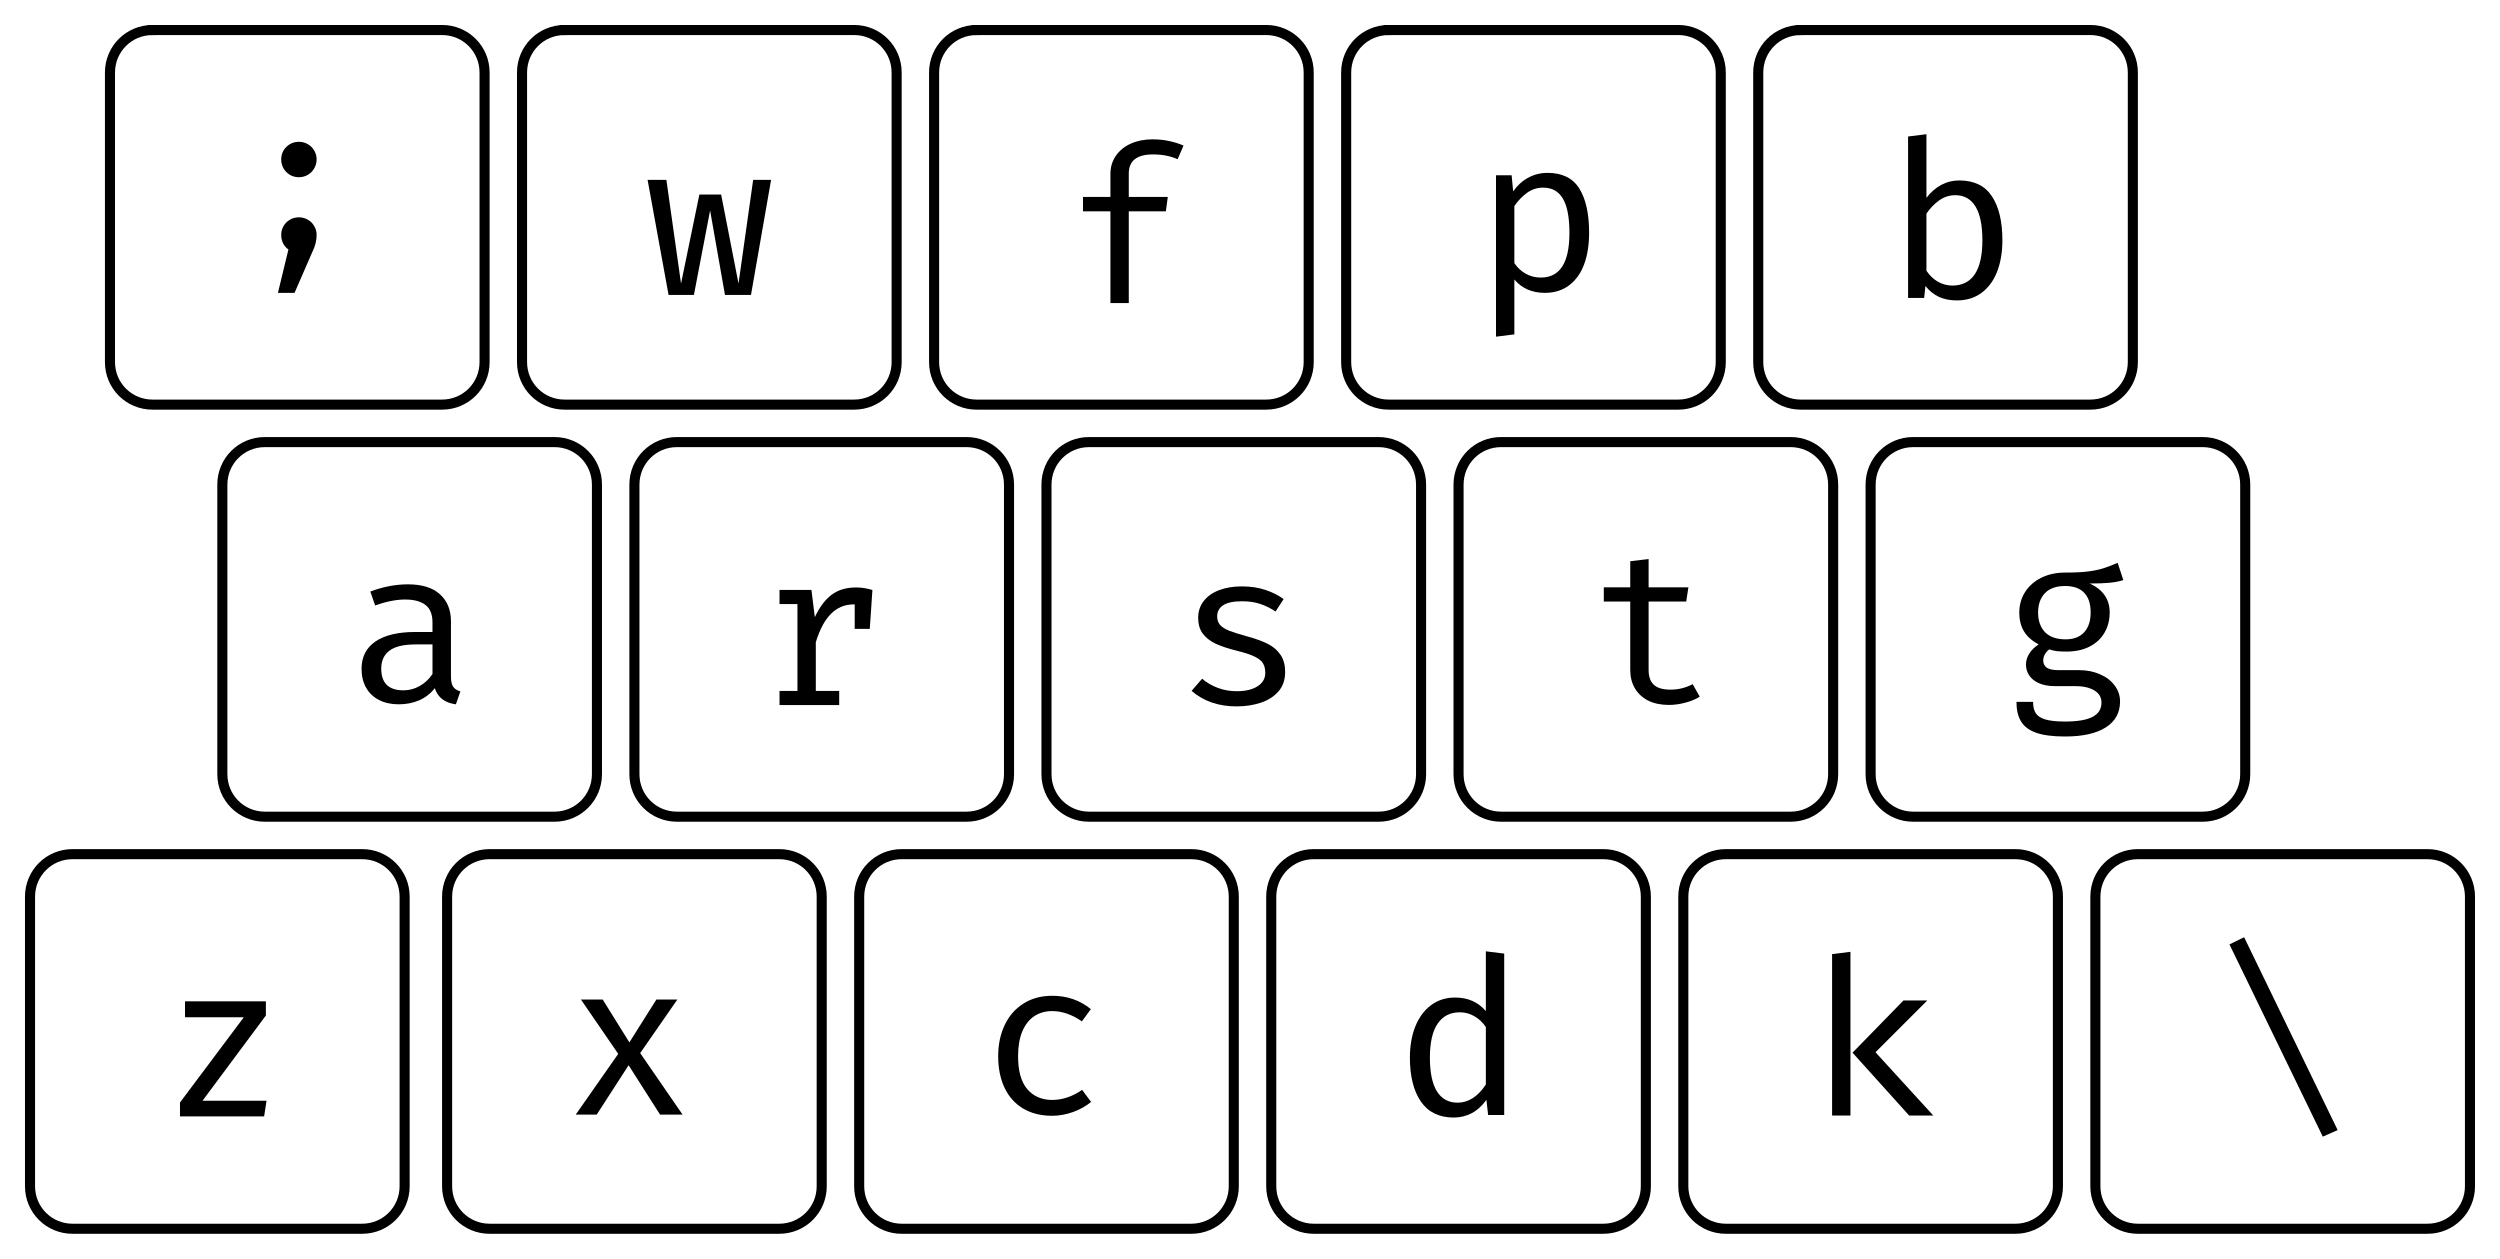
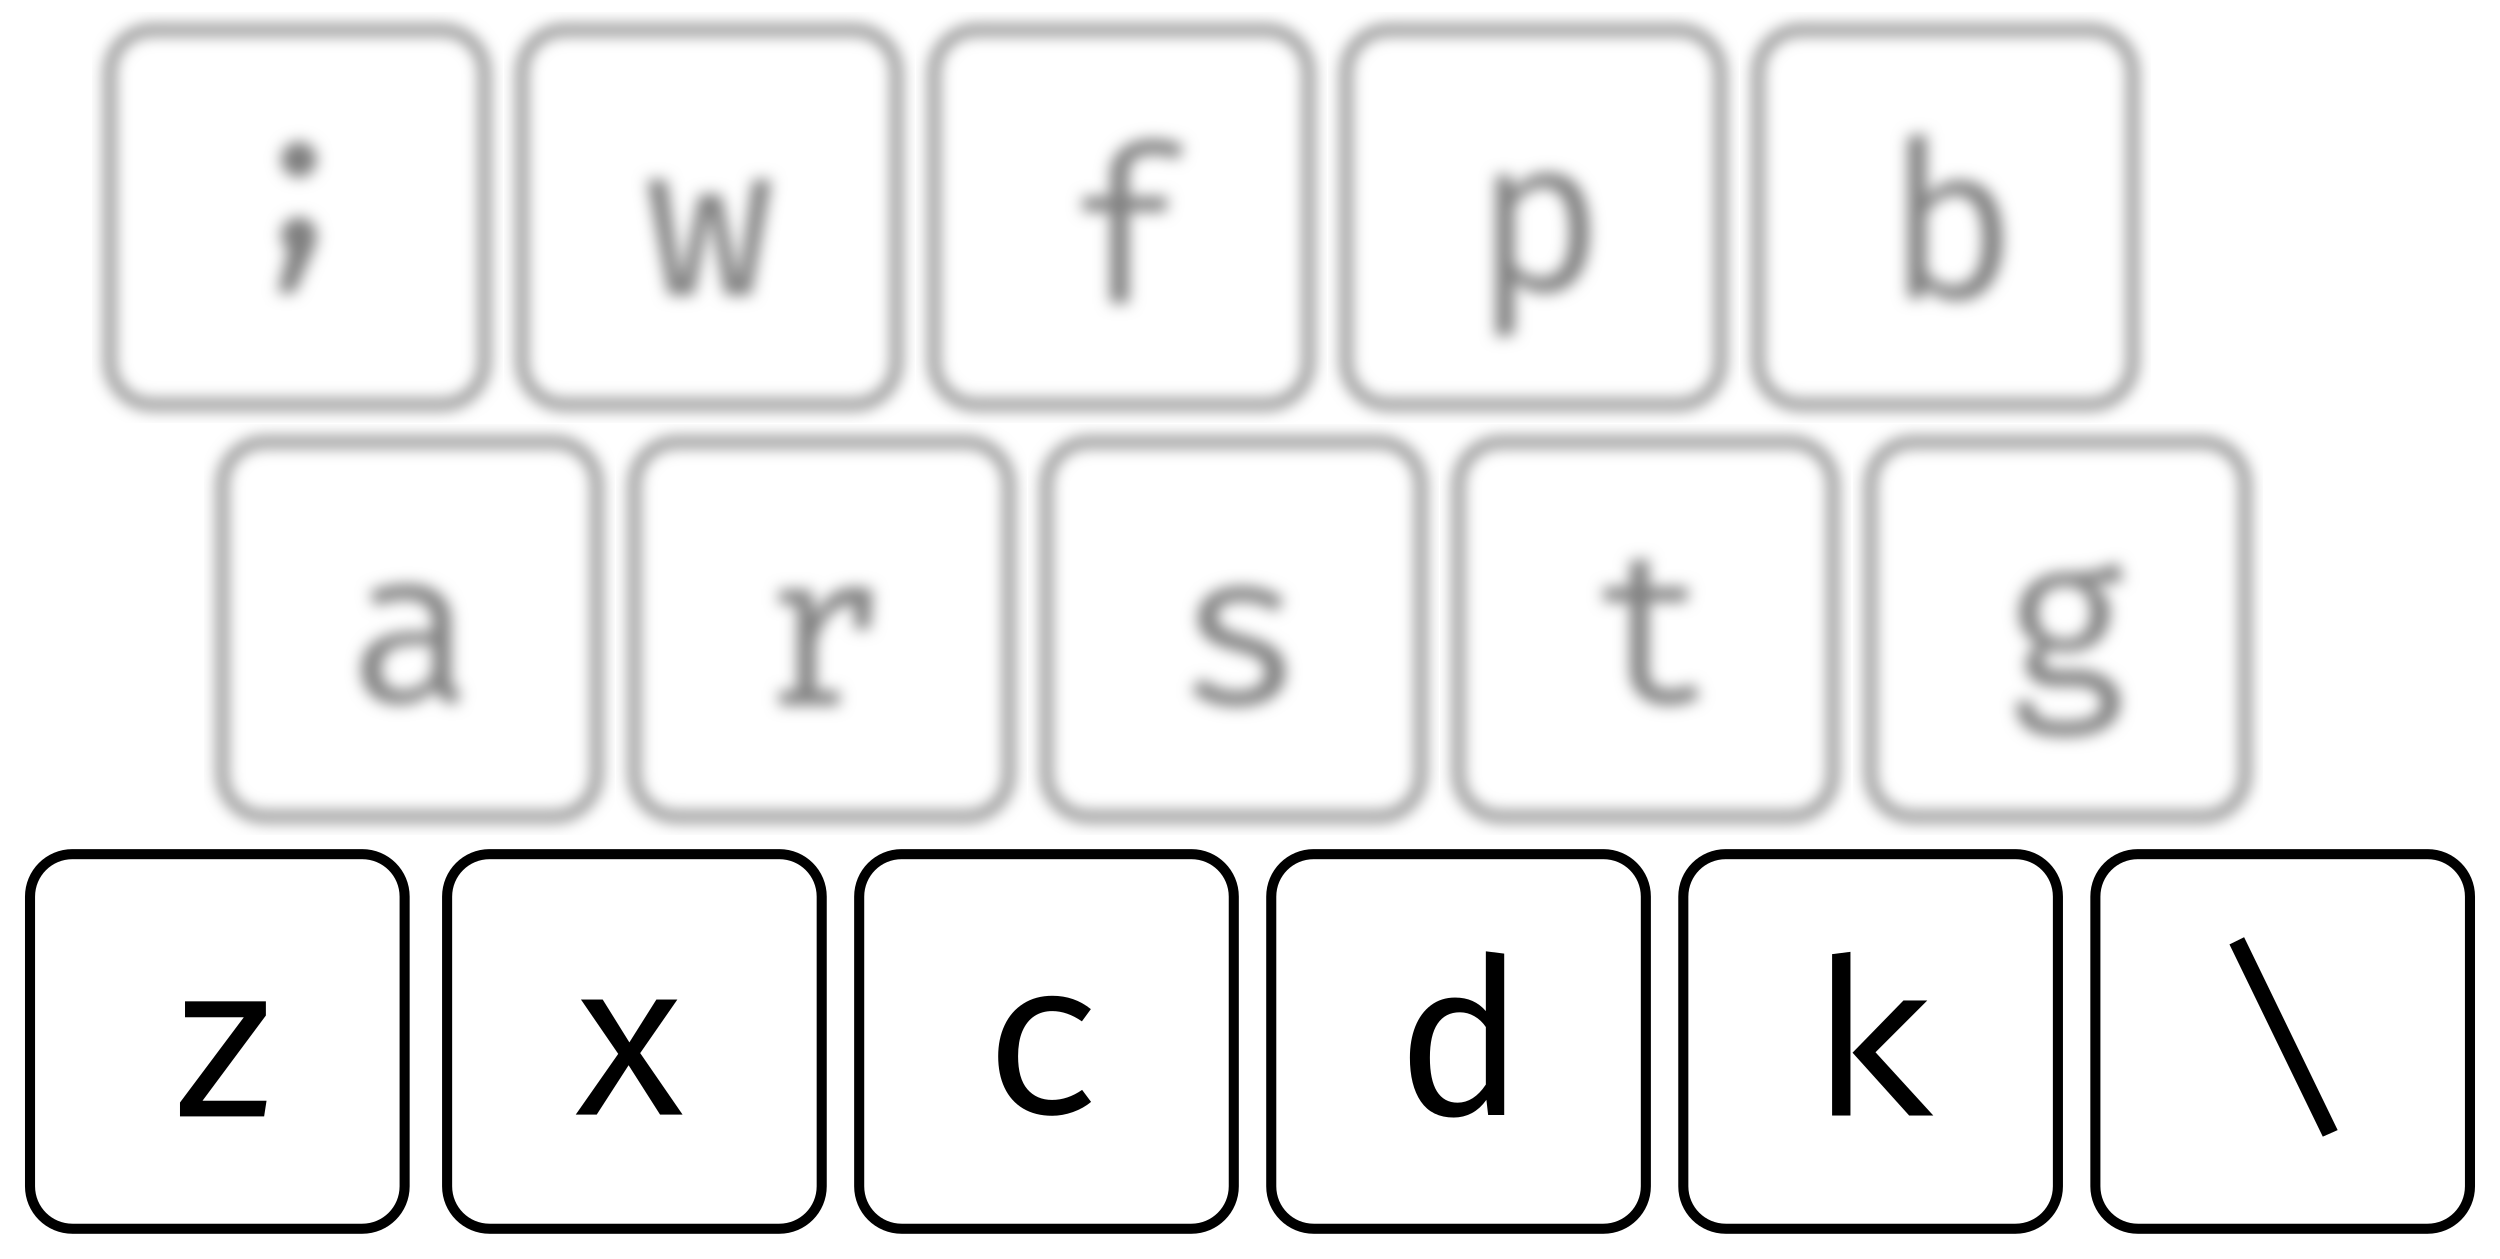
<svg xmlns="http://www.w3.org/2000/svg" width="1001.049" height="504.037" viewBox="0 0 264.861 133.36" version="1.1" id="svg1007">
-   <defs id="defs1001" />
+   <defs id="defs1001">
+     <filter style="color-interpolation-filters:sRGB" id="filter4300" x="-0.047" width="1.094" y="-0.047" height="1.094">
+       <feGaussianBlur stdDeviation="0.774" id="feGaussianBlur4302" />
+     </filter>
+     <filter style="color-interpolation-filters:sRGB" id="filter4304" x="-0.047" width="1.094" y="-0.047" height="1.094">
+       <feGaussianBlur stdDeviation="0.774" id="feGaussianBlur4306" />
+     </filter>
+     <filter style="color-interpolation-filters:sRGB" id="filter4308" x="-0.047" width="1.094" y="-0.047" height="1.094">
+       <feGaussianBlur stdDeviation="0.774" id="feGaussianBlur4310" />
+     </filter>
+     <filter style="color-interpolation-filters:sRGB" id="filter4312" x="-0.453" width="1.906" y="-0.116" height="1.232">
+       <feGaussianBlur stdDeviation="0.774" id="feGaussianBlur4314" />
+     </filter>
+     <filter style="color-interpolation-filters:sRGB" id="filter4316" x="-0.142" width="1.284" y="-0.152" height="1.305">
+       <feGaussianBlur stdDeviation="0.774" id="feGaussianBlur4318" />
+     </filter>
+     <filter style="color-interpolation-filters:sRGB" id="filter4320" x="-0.164" width="1.328" y="-0.101" height="1.202">
+       <feGaussianBlur stdDeviation="0.774" id="feGaussianBlur4322" />
+     </filter>
+     <filter style="color-interpolation-filters:sRGB" id="filter4324" x="-0.047" width="1.094" y="-0.047" height="1.094">
+       <feGaussianBlur stdDeviation="0.774" id="feGaussianBlur4326" />
+     </filter>
+     <filter style="color-interpolation-filters:sRGB" id="filter4328" x="-0.047" width="1.094" y="-0.047" height="1.094">
+       <feGaussianBlur stdDeviation="0.774" id="feGaussianBlur4330" />
+     </filter>
+     <filter style="color-interpolation-filters:sRGB" id="filter4332" x="-0.188" width="1.377" y="-0.107" height="1.214">
+       <feGaussianBlur stdDeviation="0.774" id="feGaussianBlur4334" />
+     </filter>
+     <filter style="color-interpolation-filters:sRGB" id="filter4336" x="-0.186" width="1.372" y="-0.105" height="1.211">
+       <feGaussianBlur stdDeviation="0.774" id="feGaussianBlur4338" />
+     </filter>
+     <filter style="color-interpolation-filters:sRGB" id="filter4340" x="-0.047" width="1.094" y="-0.047" height="1.094">
+       <feGaussianBlur stdDeviation="0.774" id="feGaussianBlur4342" />
+     </filter>
+     <filter style="color-interpolation-filters:sRGB" id="filter4344" x="-0.047" width="1.094" y="-0.047" height="1.094">
+       <feGaussianBlur stdDeviation="0.774" id="feGaussianBlur4346" />
+     </filter>
+     <filter style="color-interpolation-filters:sRGB" id="filter4348" x="-0.047" width="1.094" y="-0.047" height="1.094">
+       <feGaussianBlur stdDeviation="0.774" id="feGaussianBlur4350" />
+     </filter>
+     <filter style="color-interpolation-filters:sRGB" id="filter4352" x="-0.177" width="1.355" y="-0.146" height="1.292">
+       <feGaussianBlur stdDeviation="0.774" id="feGaussianBlur4354" />
+     </filter>
+     <filter style="color-interpolation-filters:sRGB" id="filter4356" x="-0.189" width="1.377" y="-0.149" height="1.298">
+       <feGaussianBlur stdDeviation="0.774" id="feGaussianBlur4358" />
+     </filter>
+     <filter style="color-interpolation-filters:sRGB" id="filter4360" x="-0.187" width="1.375" y="-0.146" height="1.292">
+       <feGaussianBlur stdDeviation="0.774" id="feGaussianBlur4362" />
+     </filter>
+     <filter style="color-interpolation-filters:sRGB" id="filter4364" x="-0.047" width="1.094" y="-0.047" height="1.094">
+       <feGaussianBlur stdDeviation="0.774" id="feGaussianBlur4366" />
+     </filter>
+     <filter style="color-interpolation-filters:sRGB" id="filter4368" x="-0.047" width="1.094" y="-0.047" height="1.094">
+       <feGaussianBlur stdDeviation="0.774" id="feGaussianBlur4370" />
+     </filter>
+     <filter style="color-interpolation-filters:sRGB" id="filter4372" x="-0.183" width="1.365" y="-0.12" height="1.24">
+       <feGaussianBlur stdDeviation="0.774" id="feGaussianBlur4374" />
+     </filter>
+     <filter style="color-interpolation-filters:sRGB" id="filter4376" x="-0.174" width="1.349" y="-0.107" height="1.214">
+       <feGaussianBlur stdDeviation="0.774" id="feGaussianBlur4378" />
+     </filter>
+   </defs>
  <g id="layer1" transform="translate(-39.41155,-68.25755)">
-     <path id="rect1009" style="fill:#000000;fill-opacity:0;stroke:#000000;stroke-width:1.068;stroke-miterlimit:4;stroke-dasharray:none;stroke-opacity:1" d="m 55.563,71.437 h 30.685 c 2.494,0 4.501,2.008 4.501,4.501 v 30.685 c 0,2.494 -2.008,4.501 -4.501,4.501 H 55.563 c -2.494,0 -4.501,-2.007 -4.501,-4.501 V 75.939 c 0,-2.494 2.008,-4.501 4.501,-4.501 z" />
-     <path id="rect1009-7" style="fill:#000000;fill-opacity:0;stroke:#000000;stroke-width:1.068;stroke-miterlimit:4;stroke-dasharray:none;stroke-opacity:1" d="M 99.219,71.437 H 129.904 c 2.494,0 4.501,2.008 4.501,4.501 v 30.685 c 0,2.494 -2.007,4.501 -4.501,4.501 H 99.219 c -2.494,0 -4.501,-2.007 -4.501,-4.501 V 75.939 c 0,-2.494 2.008,-4.501 4.501,-4.501 z" />
-     <path id="rect1009-7-5" style="fill:#000000;fill-opacity:0;stroke:#000000;stroke-width:1.068;stroke-miterlimit:4;stroke-dasharray:none;stroke-opacity:1" d="m 142.875,71.437 h 30.685 c 2.494,0 4.501,2.008 4.501,4.501 v 30.685 c 0,2.494 -2.007,4.501 -4.501,4.501 h -30.685 c -2.494,0 -4.501,-2.007 -4.501,-4.501 V 75.939 c 0,-2.494 2.007,-4.501 4.501,-4.501 z" />
-     <g aria-label=";" id="text1786" style="font-style:normal;font-weight:normal;font-size:22.578px;line-height:1.25;font-family:sans-serif;fill:#000000;fill-opacity:1;stroke:none;stroke-width:0.265" transform="translate(-0.532373)">
+     <path id="rect1009" style="fill:#000000;fill-opacity:0;stroke:#000000;stroke-width:1.068;stroke-miterlimit:4;stroke-dasharray:none;stroke-opacity:1;filter:url(#filter4300);opacity:0.5" d="m 55.563,71.437 h 30.685 c 2.494,0 4.501,2.008 4.501,4.501 v 30.685 c 0,2.494 -2.008,4.501 -4.501,4.501 H 55.563 c -2.494,0 -4.501,-2.007 -4.501,-4.501 V 75.939 c 0,-2.494 2.008,-4.501 4.501,-4.501 z" />
+     <path id="rect1009-7" style="fill:#000000;fill-opacity:0;stroke:#000000;stroke-width:1.068;stroke-miterlimit:4;stroke-dasharray:none;stroke-opacity:1;filter:url(#filter4304);opacity:0.5" d="M 99.219,71.437 H 129.904 c 2.494,0 4.501,2.008 4.501,4.501 v 30.685 c 0,2.494 -2.007,4.501 -4.501,4.501 H 99.219 c -2.494,0 -4.501,-2.007 -4.501,-4.501 V 75.939 c 0,-2.494 2.008,-4.501 4.501,-4.501 z" />
+     <path id="rect1009-7-5" style="fill:#000000;fill-opacity:0;stroke:#000000;stroke-width:1.068;stroke-miterlimit:4;stroke-dasharray:none;stroke-opacity:1;filter:url(#filter4308);opacity:0.5" d="m 142.875,71.437 h 30.685 c 2.494,0 4.501,2.008 4.501,4.501 v 30.685 c 0,2.494 -2.007,4.501 -4.501,4.501 h -30.685 c -2.494,0 -4.501,-2.007 -4.501,-4.501 V 75.939 c 0,-2.494 2.007,-4.501 4.501,-4.501 z" />
+     <g aria-label=";" id="text1786" style="font-style:normal;font-weight:normal;font-size:22.578px;line-height:1.25;font-family:sans-serif;fill:#000000;fill-opacity:1;stroke:none;stroke-width:0.265;filter:url(#filter4312);opacity:0.5" transform="translate(-0.532373)">
      <path d="m 71.6,83.281 q 0.533,0 0.961,0.255 0.428,0.243 0.672,0.672 0.255,0.428 0.255,0.938 0,0.509 -0.255,0.949 -0.243,0.428 -0.672,0.683 -0.428,0.255 -0.961,0.255 -0.521,0 -0.949,-0.255 -0.417,-0.255 -0.672,-0.683 -0.243,-0.44 -0.243,-0.949 0,-0.509 0.243,-0.938 0.255,-0.428 0.672,-0.672 0.428,-0.255 0.949,-0.255 z m 0,8.001 q 0.533,0 0.961,0.255 0.428,0.243 0.672,0.672 0.255,0.417 0.255,0.926 0,0.452 -0.104,0.88 -0.104,0.428 -0.359,0.961 l -1.876,4.307 h -1.76 l 1.112,-4.597 q -0.359,-0.243 -0.567,-0.648 -0.197,-0.417 -0.197,-0.892 0,-0.509 0.243,-0.938 0.255,-0.428 0.672,-0.672 0.428,-0.255 0.949,-0.255 z" style="font-style:normal;font-variant:normal;font-weight:normal;font-stretch:normal;font-size:22.578px;font-family:'Fira Code';-inkscape-font-specification:'Fira Code';stroke-width:0.265" id="path340" />
    </g>
-     <g aria-label="w" id="text1790" style="font-style:normal;font-weight:normal;font-size:22.578px;line-height:1.25;font-family:sans-serif;fill:#000000;fill-opacity:1;stroke:none;stroke-width:0.265" transform="translate(-0.532373)">
+     <g aria-label="w" id="text1790" style="font-style:normal;font-weight:normal;font-size:22.578px;line-height:1.25;font-family:sans-serif;fill:#000000;fill-opacity:1;stroke:none;stroke-width:0.265;filter:url(#filter4316);opacity:0.5" transform="translate(-0.532373)">
      <path d="m 121.636,87.312 -2.13,12.192 h -2.756 l -1.575,-8.95 -1.714,8.95 h -2.686 l -2.223,-12.192 h 1.991 l 1.552,10.988 1.945,-9.436 h 2.304 l 1.841,9.436 1.552,-10.988 z" style="font-style:normal;font-variant:normal;font-weight:normal;font-stretch:normal;font-size:22.578px;font-family:'Fira Code';-inkscape-font-specification:'Fira Code';stroke-width:0.265" id="path343" />
    </g>
-     <g aria-label="g" id="text1794" style="font-style:normal;font-variant:normal;font-weight:normal;font-stretch:normal;font-size:22.578px;line-height:1.25;font-family:'Fira Code';-inkscape-font-specification:'Fira Code';fill:#000000;fill-opacity:1;stroke:none;stroke-width:0.265" transform="translate(98.92248,41.42316)">
+     <g aria-label="g" id="text1794" style="font-style:normal;font-variant:normal;font-weight:normal;font-stretch:normal;font-size:22.578px;line-height:1.25;font-family:'Fira Code';-inkscape-font-specification:'Fira Code';fill:#000000;fill-opacity:1;stroke:none;stroke-width:0.265;filter:url(#filter4320);opacity:0.5" transform="translate(98.92248,41.42316)">
      <path d="m 165.445,88.294 q -0.718,0.22 -1.54,0.289 -0.81,0.069 -2.026,0.069 2.119,0.973 2.119,3.068 0,1.204 -0.556,2.154 -0.544,0.938 -1.586,1.47 -1.03,0.521 -2.443,0.521 -0.602,0 -1.019,-0.046 -0.405,-0.058 -0.799,-0.185 -0.278,0.197 -0.463,0.521 -0.174,0.313 -0.174,0.66 0,0.475 0.37,0.753 0.371,0.266 1.262,0.266 h 2.2 q 1.204,0 2.188,0.44 0.996,0.428 1.552,1.193 0.567,0.753 0.567,1.679 0,1.795 -1.517,2.756 -1.517,0.961 -4.307,0.961 -1.922,0 -3.057,-0.394 -1.123,-0.394 -1.609,-1.204 -0.486,-0.799 -0.486,-2.073 h 1.76 q 0,0.753 0.278,1.193 0.289,0.452 1.019,0.672 0.741,0.22 2.084,0.22 1.991,0 2.929,-0.498 0.938,-0.498 0.938,-1.505 0,-0.845 -0.764,-1.297 -0.764,-0.452 -1.991,-0.452 h -2.177 q -1.007,0 -1.702,-0.313 -0.695,-0.313 -1.03,-0.834 -0.336,-0.521 -0.336,-1.146 0,-0.59 0.347,-1.146 0.347,-0.556 0.996,-0.984 -1.054,-0.556 -1.552,-1.378 -0.498,-0.822 -0.498,-1.991 0,-1.216 0.614,-2.177 0.625,-0.973 1.725,-1.517 1.112,-0.544 2.524,-0.544 1.47,0 2.431,-0.116 0.961,-0.127 1.609,-0.336 0.66,-0.208 1.517,-0.579 z m -6.16,0.625 q -1.424,0 -2.154,0.764 -0.718,0.764 -0.718,2.049 0,1.297 0.729,2.073 0.741,0.764 2.188,0.764 1.274,0 1.957,-0.741 0.695,-0.753 0.695,-2.107 0,-1.378 -0.683,-2.084 -0.683,-0.718 -2.015,-0.718 z" style="font-style:normal;font-variant:normal;font-weight:normal;font-stretch:normal;font-size:22.578px;font-family:'Fira Code';-inkscape-font-specification:'Fira Code';stroke-width:0.265" id="path346" />
    </g>
-     <path id="rect1009-7-5-3" style="fill:#000000;fill-opacity:0;stroke:#000000;stroke-width:1.068;stroke-miterlimit:4;stroke-dasharray:none;stroke-opacity:1" d="m 186.531,71.437 h 30.685 c 2.494,0 4.501,2.008 4.501,4.501 v 30.685 c 0,2.494 -2.007,4.501 -4.501,4.501 h -30.685 c -2.494,0 -4.501,-2.007 -4.501,-4.501 V 75.939 c 0,-2.494 2.007,-4.501 4.501,-4.501 z" />
-     <path id="rect1009-7-5-3-6" style="fill:#000000;fill-opacity:0;stroke:#000000;stroke-width:1.068;stroke-miterlimit:4;stroke-dasharray:none;stroke-opacity:1" d="m 230.188,71.437 h 30.685 c 2.494,0 4.501,2.008 4.501,4.501 v 30.685 c 0,2.494 -2.007,4.501 -4.501,4.501 h -30.685 c -2.494,0 -4.501,-2.007 -4.501,-4.501 V 75.939 c 0,-2.494 2.007,-4.501 4.501,-4.501 z" />
-     <g aria-label="p" id="text216" style="font-style:normal;font-weight:normal;font-size:22.578px;line-height:1.25;font-family:sans-serif;fill:#000000;fill-opacity:1;stroke:none;stroke-width:0.265" transform="translate(-0.532373)">
+     <path id="rect1009-7-5-3" style="fill:#000000;fill-opacity:0;stroke:#000000;stroke-width:1.068;stroke-miterlimit:4;stroke-dasharray:none;stroke-opacity:1;filter:url(#filter4324);opacity:0.5" d="m 186.531,71.437 h 30.685 c 2.494,0 4.501,2.008 4.501,4.501 v 30.685 c 0,2.494 -2.007,4.501 -4.501,4.501 h -30.685 c -2.494,0 -4.501,-2.007 -4.501,-4.501 V 75.939 c 0,-2.494 2.007,-4.501 4.501,-4.501 z" />
+     <path id="rect1009-7-5-3-6" style="fill:#000000;fill-opacity:0;stroke:#000000;stroke-width:1.068;stroke-miterlimit:4;stroke-dasharray:none;stroke-opacity:1;filter:url(#filter4328);opacity:0.5" d="m 230.188,71.437 h 30.685 c 2.494,0 4.501,2.008 4.501,4.501 v 30.685 c 0,2.494 -2.007,4.501 -4.501,4.501 h -30.685 c -2.494,0 -4.501,-2.007 -4.501,-4.501 V 75.939 c 0,-2.494 2.007,-4.501 4.501,-4.501 z" />
+     <g aria-label="p" id="text216" style="font-style:normal;font-weight:normal;font-size:22.578px;line-height:1.25;font-family:sans-serif;fill:#000000;fill-opacity:1;stroke:none;stroke-width:0.265;filter:url(#filter4332);opacity:0.5" transform="translate(-0.532373)">
      <path d="m 203.891,86.572 q 2.339,0 3.369,1.656 1.042,1.656 1.042,4.689 0,1.887 -0.521,3.323 -0.521,1.424 -1.586,2.235 -1.054,0.81 -2.594,0.81 -2.015,0 -3.219,-1.413 v 5.812 l -1.945,0.243 V 86.827 h 1.656 l 0.162,1.702 q 0.672,-0.949 1.598,-1.447 0.938,-0.509 2.038,-0.509 z m -0.463,1.563 q -0.938,0 -1.714,0.556 -0.764,0.556 -1.332,1.401 v 6.044 q 0.486,0.718 1.204,1.123 0.729,0.405 1.586,0.405 1.528,0 2.281,-1.169 0.764,-1.169 0.764,-3.589 0,-2.408 -0.683,-3.589 -0.683,-1.181 -2.107,-1.181 z" style="font-style:normal;font-variant:normal;font-weight:normal;font-stretch:normal;font-size:22.578px;font-family:'Fira Code';-inkscape-font-specification:'Fira Code';stroke-width:0.265" id="path356" />
    </g>
-     <g aria-label="b" id="text220" style="font-style:normal;font-weight:normal;font-size:22.578px;line-height:1.25;font-family:sans-serif;fill:#000000;fill-opacity:1;stroke:none;stroke-width:0.265" transform="translate(-0.532373)">
+     <g aria-label="b" id="text220" style="font-style:normal;font-weight:normal;font-size:22.578px;line-height:1.25;font-family:sans-serif;fill:#000000;fill-opacity:1;stroke:none;stroke-width:0.265;filter:url(#filter4336);opacity:0.5" transform="translate(-0.532373)">
      <path d="m 244.039,89.215 q 0.683,-0.892 1.563,-1.366 0.88,-0.475 1.91,-0.475 2.362,0 3.462,1.679 1.112,1.667 1.112,4.666 0,1.864 -0.556,3.311 -0.556,1.436 -1.644,2.246 -1.088,0.81 -2.628,0.81 -1.065,0 -1.887,-0.371 -0.822,-0.382 -1.436,-1.158 l -0.139,1.262 h -1.702 V 82.719 l 1.945,-0.243 z m 2.756,9.297 q 1.552,0 2.362,-1.193 0.81,-1.204 0.81,-3.612 0,-2.374 -0.729,-3.566 -0.729,-1.204 -2.142,-1.204 -0.938,0 -1.714,0.556 -0.776,0.556 -1.343,1.401 v 6.044 q 0.486,0.741 1.204,1.158 0.729,0.417 1.552,0.417 z" style="font-style:normal;font-variant:normal;font-weight:normal;font-stretch:normal;font-size:22.578px;font-family:'Fira Code';-inkscape-font-specification:'Fira Code';stroke-width:0.265" id="path359" />
    </g>
-     <path id="rect1009-2" style="fill:#000000;fill-opacity:0;stroke:#000000;stroke-width:1.068;stroke-miterlimit:4;stroke-dasharray:none;stroke-opacity:1" d="m 67.469,115.094 h 30.685 c 2.494,0 4.501,2.007 4.501,4.501 v 30.685 c 0,2.494 -2.007,4.501 -4.501,4.501 H 67.469 c -2.494,0 -4.501,-2.007 -4.501,-4.501 v -30.685 c 0,-2.494 2.008,-4.501 4.501,-4.501 z" />
-     <path id="rect1009-7-9" style="fill:#000000;fill-opacity:0;stroke:#000000;stroke-width:1.068;stroke-miterlimit:4;stroke-dasharray:none;stroke-opacity:1" d="m 111.125,115.094 h 30.685 c 2.494,0 4.501,2.007 4.501,4.501 v 30.685 c 0,2.494 -2.007,4.501 -4.501,4.501 h -30.685 c -2.494,0 -4.501,-2.007 -4.501,-4.501 v -30.685 c 0,-2.494 2.007,-4.501 4.501,-4.501 z" />
-     <path id="rect1009-7-5-1" style="fill:#000000;fill-opacity:0;stroke:#000000;stroke-width:1.068;stroke-miterlimit:4;stroke-dasharray:none;stroke-opacity:1" d="m 154.781,115.094 h 30.685 c 2.494,0 4.501,2.007 4.501,4.501 v 30.685 c 0,2.494 -2.007,4.501 -4.501,4.501 h -30.685 c -2.494,0 -4.501,-2.007 -4.501,-4.501 v -30.685 c 0,-2.494 2.007,-4.501 4.501,-4.501 z" />
-     <g aria-label="a" id="text1786-2" style="font-style:normal;font-weight:normal;font-size:22.578px;line-height:1.25;font-family:sans-serif;fill:#000000;fill-opacity:1;stroke:none;stroke-width:0.265" transform="translate(-0.532373)">
+     <path id="rect1009-2" style="fill:#000000;fill-opacity:0;stroke:#000000;stroke-width:1.068;stroke-miterlimit:4;stroke-dasharray:none;stroke-opacity:1;filter:url(#filter4340);opacity:0.5" d="m 67.469,115.094 h 30.685 c 2.494,0 4.501,2.007 4.501,4.501 v 30.685 c 0,2.494 -2.007,4.501 -4.501,4.501 H 67.469 c -2.494,0 -4.501,-2.007 -4.501,-4.501 v -30.685 c 0,-2.494 2.008,-4.501 4.501,-4.501 z" />
+     <path id="rect1009-7-9" style="fill:#000000;fill-opacity:0;stroke:#000000;stroke-width:1.068;stroke-miterlimit:4;stroke-dasharray:none;stroke-opacity:1;filter:url(#filter4344);opacity:0.5" d="m 111.125,115.094 h 30.685 c 2.494,0 4.501,2.007 4.501,4.501 v 30.685 c 0,2.494 -2.007,4.501 -4.501,4.501 h -30.685 c -2.494,0 -4.501,-2.007 -4.501,-4.501 v -30.685 c 0,-2.494 2.007,-4.501 4.501,-4.501 z" />
+     <path id="rect1009-7-5-1" style="fill:#000000;fill-opacity:0;stroke:#000000;stroke-width:1.068;stroke-miterlimit:4;stroke-dasharray:none;stroke-opacity:1;filter:url(#filter4348);opacity:0.5" d="m 154.781,115.094 h 30.685 c 2.494,0 4.501,2.007 4.501,4.501 v 30.685 c 0,2.494 -2.007,4.501 -4.501,4.501 h -30.685 c -2.494,0 -4.501,-2.007 -4.501,-4.501 v -30.685 c 0,-2.494 2.007,-4.501 4.501,-4.501 z" />
+     <g aria-label="a" id="text1786-2" style="font-style:normal;font-weight:normal;font-size:22.578px;line-height:1.25;font-family:sans-serif;fill:#000000;fill-opacity:1;stroke:none;stroke-width:0.265;filter:url(#filter4352);opacity:0.5" transform="translate(-0.532373)">
      <path d="m 87.721,139.948 q 0,0.718 0.232,1.065 0.232,0.336 0.764,0.498 l -0.475,1.366 q -1.76,-0.232 -2.235,-1.714 -0.648,0.845 -1.644,1.285 -0.984,0.428 -2.177,0.428 -1.204,0 -2.096,-0.463 -0.892,-0.463 -1.366,-1.308 -0.475,-0.857 -0.475,-1.991 0,-1.887 1.47,-2.895 1.47,-1.007 4.249,-1.007 h 1.795 v -1.019 q 0,-1.274 -0.741,-1.841 -0.741,-0.579 -2.165,-0.579 -1.378,0 -3.172,0.625 l -0.509,-1.47 q 2.038,-0.764 3.983,-0.764 2.235,0 3.392,1.054 1.169,1.042 1.169,2.883 z m -5.037,1.447 q 0.903,0 1.714,-0.452 0.822,-0.463 1.366,-1.274 v -3.138 h -1.76 q -1.934,0 -2.802,0.66 -0.868,0.66 -0.868,1.899 0,2.304 2.35,2.304 z" style="font-style:normal;font-variant:normal;font-weight:normal;font-stretch:normal;font-size:22.578px;font-family:'Fira Code';-inkscape-font-specification:'Fira Code';stroke-width:0.265" id="path380" />
    </g>
-     <g aria-label="r" id="text1790-0" style="font-style:normal;font-weight:normal;font-size:22.578px;line-height:1.25;font-family:sans-serif;fill:#000000;fill-opacity:1;stroke:none;stroke-width:0.265" transform="translate(-0.532373)">
+     <g aria-label="r" id="text1790-0" style="font-style:normal;font-weight:normal;font-size:22.578px;line-height:1.25;font-family:sans-serif;fill:#000000;fill-opacity:1;stroke:none;stroke-width:0.265;filter:url(#filter4356);opacity:0.5" transform="translate(-0.532373)">
      <path d="m 130.646,130.495 q 0.475,0 0.868,0.07 0.394,0.058 0.857,0.197 l -0.278,4.122 h -1.598 v -2.594 h -0.104 q -1.413,0 -2.408,0.996 -0.996,0.996 -1.609,3.01 v 5.164 h 2.478 v 1.494 h -6.322 v -1.494 h 1.899 v -9.205 h -1.899 v -1.494 h 3.381 l 0.359,2.883 q 0.741,-1.586 1.76,-2.362 1.03,-0.787 2.617,-0.787 z" style="font-style:normal;font-variant:normal;font-weight:normal;font-stretch:normal;font-size:22.578px;font-family:'Fira Code';-inkscape-font-specification:'Fira Code';stroke-width:0.265" id="path383" />
    </g>
-     <g aria-label="s" id="text1794-3" style="font-style:normal;font-variant:normal;font-weight:normal;font-stretch:normal;font-size:22.578px;line-height:1.25;font-family:'Fira Code';-inkscape-font-specification:'Fira Code';fill:#000000;fill-opacity:1;stroke:none;stroke-width:0.265" transform="translate(-0.532373)">
+     <g aria-label="s" id="text1794-3" style="font-style:normal;font-variant:normal;font-weight:normal;font-stretch:normal;font-size:22.578px;line-height:1.25;font-family:'Fira Code';-inkscape-font-specification:'Fira Code';fill:#000000;fill-opacity:1;stroke:none;stroke-width:0.265;filter:url(#filter4360);opacity:0.5" transform="translate(-0.532373)">
      <path d="m 170.959,141.488 q 1.401,0 2.211,-0.521 0.822,-0.521 0.822,-1.413 0,-0.602 -0.22,-0.984 -0.208,-0.394 -0.845,-0.718 -0.625,-0.324 -1.887,-0.637 -1.401,-0.347 -2.293,-0.753 -0.88,-0.417 -1.378,-1.077 -0.486,-0.66 -0.486,-1.679 0,-1.007 0.579,-1.76 0.579,-0.753 1.621,-1.158 1.054,-0.405 2.431,-0.405 1.378,0 2.478,0.37 1.112,0.359 1.945,0.973 l -0.857,1.32 q -0.764,-0.521 -1.609,-0.799 -0.834,-0.289 -1.934,-0.289 -1.378,0 -2.015,0.428 -0.625,0.417 -0.625,1.169 0,0.544 0.289,0.892 0.301,0.347 0.961,0.625 0.672,0.266 1.991,0.625 1.32,0.359 2.165,0.799 0.845,0.44 1.32,1.158 0.475,0.706 0.475,1.806 0,1.239 -0.718,2.061 -0.718,0.81 -1.887,1.193 -1.158,0.382 -2.536,0.382 -2.871,0 -4.77,-1.644 l 1.112,-1.285 q 0.741,0.625 1.679,0.973 0.938,0.347 1.98,0.347 z" style="font-style:normal;font-variant:normal;font-weight:normal;font-stretch:normal;font-size:22.578px;font-family:'Fira Code';-inkscape-font-specification:'Fira Code';stroke-width:0.265" id="path386" />
    </g>
-     <path id="rect1009-7-5-3-0" style="fill:#000000;fill-opacity:0;stroke:#000000;stroke-width:1.068;stroke-miterlimit:4;stroke-dasharray:none;stroke-opacity:1" d="m 198.438,115.094 h 30.685 c 2.494,0 4.501,2.007 4.501,4.501 v 30.685 c 0,2.494 -2.007,4.501 -4.501,4.501 h -30.685 c -2.494,0 -4.501,-2.007 -4.501,-4.501 v -30.685 c 0,-2.494 2.007,-4.501 4.501,-4.501 z" />
-     <path id="rect1009-7-5-3-6-6" style="fill:#000000;fill-opacity:0;stroke:#000000;stroke-width:1.068;stroke-miterlimit:4;stroke-dasharray:none;stroke-opacity:1" d="M 242.094,115.094 H 272.779 c 2.494,0 4.501,2.007 4.501,4.501 v 30.685 c 0,2.494 -2.007,4.501 -4.501,4.501 h -30.685 c -2.494,0 -4.501,-2.007 -4.501,-4.501 v -30.685 c 0,-2.494 2.007,-4.501 4.501,-4.501 z" />
-     <g aria-label="t" id="text216-9" style="font-style:normal;font-weight:normal;font-size:22.578px;line-height:1.25;font-family:sans-serif;fill:#000000;fill-opacity:1;stroke:none;stroke-width:0.265" transform="translate(-0.532373)">
+     <path id="rect1009-7-5-3-0" style="fill:#000000;fill-opacity:0;stroke:#000000;stroke-width:1.068;stroke-miterlimit:4;stroke-dasharray:none;stroke-opacity:1;filter:url(#filter4364);opacity:0.5" d="m 198.438,115.094 h 30.685 c 2.494,0 4.501,2.007 4.501,4.501 v 30.685 c 0,2.494 -2.007,4.501 -4.501,4.501 h -30.685 c -2.494,0 -4.501,-2.007 -4.501,-4.501 v -30.685 c 0,-2.494 2.007,-4.501 4.501,-4.501 z" />
+     <path id="rect1009-7-5-3-6-6" style="fill:#000000;fill-opacity:0;stroke:#000000;stroke-width:1.068;stroke-miterlimit:4;stroke-dasharray:none;stroke-opacity:1;filter:url(#filter4368);opacity:0.5" d="M 242.094,115.094 H 272.779 c 2.494,0 4.501,2.007 4.501,4.501 v 30.685 c 0,2.494 -2.007,4.501 -4.501,4.501 h -30.685 c -2.494,0 -4.501,-2.007 -4.501,-4.501 v -30.685 c 0,-2.494 2.007,-4.501 4.501,-4.501 z" />
+     <g aria-label="t" id="text216-9" style="font-style:normal;font-weight:normal;font-size:22.578px;line-height:1.25;font-family:sans-serif;fill:#000000;fill-opacity:1;stroke:none;stroke-width:0.265;filter:url(#filter4372);opacity:0.5" transform="translate(-0.532373)">
      <path d="m 220.023,142.061 q -0.614,0.405 -1.517,0.637 -0.892,0.243 -1.748,0.243 -1.285,0 -2.211,-0.463 -0.915,-0.475 -1.401,-1.308 -0.486,-0.834 -0.486,-1.91 v -7.271 h -2.802 v -1.505 h 2.802 v -2.767 l 1.945,-0.232 v 2.999 h 4.215 l -0.232,1.505 h -3.983 v 7.248 q 0,1.042 0.544,1.563 0.556,0.521 1.783,0.521 1.239,0 2.339,-0.579 z" style="font-style:normal;font-variant:normal;font-weight:normal;font-stretch:normal;font-size:22.578px;font-family:'Fira Code';-inkscape-font-specification:'Fira Code';stroke-width:0.265" id="path396" />
    </g>
-     <g aria-label="f" id="text220-0" style="font-style:normal;font-weight:normal;font-size:22.578px;line-height:1.25;font-family:sans-serif;fill:#000000;fill-opacity:1;stroke:none;stroke-width:0.265" transform="translate(-99.70141,-43.11211)">
+     <g aria-label="f" id="text220-0" style="font-style:normal;font-weight:normal;font-size:22.578px;line-height:1.25;font-family:sans-serif;fill:#000000;fill-opacity:1;stroke:none;stroke-width:0.265;filter:url(#filter4376);opacity:0.5" transform="translate(-99.70141,-43.11211)">
      <path d="m 261.202,126.132 q 0.949,0 1.748,0.174 0.799,0.162 1.552,0.486 l -0.625,1.447 q -1.135,-0.509 -2.617,-0.509 -2.559,0 -2.559,2.026 v 2.478 h 4.133 l -0.208,1.528 h -3.925 v 9.714 h -1.945 v -9.714 h -2.906 v -1.528 h 2.906 v -2.431 q 0,-1.1 0.579,-1.934 0.579,-0.834 1.586,-1.285 1.007,-0.452 2.281,-0.452 z" style="font-style:normal;font-variant:normal;font-weight:normal;font-stretch:normal;font-size:22.578px;font-family:'Fira Code';-inkscape-font-specification:'Fira Code';stroke-width:0.265" id="path399" />
    </g>
    <path id="rect1009-2-6" style="fill:#000000;fill-opacity:0;stroke:#000000;stroke-width:1.068;stroke-miterlimit:4;stroke-dasharray:none;stroke-opacity:1" d="M 91.281,158.75 H 121.966 c 2.494,0 4.501,2.007 4.501,4.501 v 30.685 c 0,2.494 -2.007,4.501 -4.501,4.501 H 91.281 c -2.494,0 -4.501,-2.007 -4.501,-4.501 v -30.685 c 0,-2.494 2.008,-4.501 4.501,-4.501 z" />
    <path id="rect1009-7-9-1" style="fill:#000000;fill-opacity:0;stroke:#000000;stroke-width:1.068;stroke-miterlimit:4;stroke-dasharray:none;stroke-opacity:1" d="m 134.938,158.75 h 30.685 c 2.494,0 4.501,2.007 4.501,4.501 v 30.685 c 0,2.494 -2.007,4.501 -4.501,4.501 h -30.685 c -2.494,0 -4.501,-2.007 -4.501,-4.501 v -30.685 c 0,-2.494 2.007,-4.501 4.501,-4.501 z" />
    <path id="rect1009-7-5-1-2" style="fill:#000000;fill-opacity:0;stroke:#000000;stroke-width:1.068;stroke-miterlimit:4;stroke-dasharray:none;stroke-opacity:1" d="m 178.594,158.75 h 30.685 c 2.494,0 4.501,2.007 4.501,4.501 v 30.685 c 0,2.494 -2.007,4.501 -4.501,4.501 h -30.685 c -2.494,0 -4.501,-2.007 -4.501,-4.501 v -30.685 c 0,-2.494 2.007,-4.501 4.501,-4.501 z" />
    <g aria-label="x" id="text1786-2-9" style="font-style:normal;font-weight:normal;font-size:22.578px;line-height:1.25;font-family:sans-serif;fill:#000000;fill-opacity:1;stroke:none;stroke-width:0.265" transform="translate(11.37386)">
      <path d="m 94.635,181.114 -3.381,5.233 h -2.223 l 4.504,-6.438 -3.948,-5.754 h 2.304 l 2.825,4.539 2.86,-4.539 h 2.223 l -3.937,5.673 4.492,6.519 h -2.385 z" style="font-style:normal;font-variant:normal;font-weight:normal;font-stretch:normal;font-size:22.578px;font-family:'Fira Code';-inkscape-font-specification:'Fira Code';stroke-width:0.265" id="path420" />
    </g>
    <g aria-label="c" id="text1790-0-1" style="font-style:normal;font-weight:normal;font-size:22.578px;line-height:1.25;font-family:sans-serif;fill:#000000;fill-opacity:1;stroke:none;stroke-width:0.265" transform="translate(11.37386)">
      <path d="m 139.51,184.789 q 1.633,0 3.172,-1.065 l 0.949,1.274 q -0.799,0.672 -1.922,1.077 -1.123,0.394 -2.2,0.394 -1.795,0 -3.091,-0.776 -1.285,-0.776 -1.957,-2.2 -0.672,-1.424 -0.672,-3.335 0,-1.841 0.683,-3.288 0.683,-1.459 1.98,-2.281 1.297,-0.834 3.08,-0.834 2.327,0 4.076,1.413 l -0.949,1.297 q -1.575,-1.088 -3.149,-1.088 -1.077,0 -1.887,0.533 -0.81,0.533 -1.274,1.609 -0.452,1.077 -0.452,2.64 0,2.339 0.973,3.485 0.984,1.146 2.64,1.146 z" style="font-style:normal;font-variant:normal;font-weight:normal;font-stretch:normal;font-size:22.578px;font-family:'Fira Code';-inkscape-font-specification:'Fira Code';stroke-width:0.265" id="path423" />
    </g>
    <g aria-label="d" id="text1794-3-4" style="font-style:normal;font-variant:normal;font-weight:normal;font-stretch:normal;font-size:22.578px;line-height:1.25;font-family:'Fira Code';-inkscape-font-specification:'Fira Code';fill:#000000;fill-opacity:1;stroke:none;stroke-width:0.265" transform="translate(11.37386)">
      <path d="m 185.455,169.044 1.945,0.243 v 17.101 h -1.702 l -0.185,-1.609 q -0.672,0.949 -1.552,1.413 -0.88,0.463 -1.91,0.463 -2.316,0 -3.485,-1.702 -1.158,-1.702 -1.158,-4.643 0,-1.841 0.567,-3.288 0.579,-1.447 1.656,-2.258 1.088,-0.822 2.559,-0.822 1.042,0 1.841,0.359 0.81,0.359 1.424,1.077 z m -2.756,6.461 q -1.54,0 -2.362,1.216 -0.81,1.204 -0.81,3.589 0,2.362 0.741,3.566 0.753,1.204 2.188,1.204 1.725,0 2.999,-1.922 v -6.09 q -0.498,-0.741 -1.216,-1.146 -0.706,-0.417 -1.54,-0.417 z" style="font-style:normal;font-variant:normal;font-weight:normal;font-stretch:normal;font-size:22.578px;font-family:'Fira Code';-inkscape-font-specification:'Fira Code';stroke-width:0.265" id="path426" />
    </g>
    <path id="rect1009-7-5-3-0-8" style="fill:#000000;fill-opacity:0;stroke:#000000;stroke-width:1.068;stroke-miterlimit:4;stroke-dasharray:none;stroke-opacity:1" d="m 222.25,158.75 h 30.685 c 2.494,0 4.501,2.007 4.501,4.501 v 30.685 c 0,2.494 -2.007,4.501 -4.501,4.501 H 222.25 c -2.494,0 -4.501,-2.007 -4.501,-4.501 v -30.685 c 0,-2.494 2.007,-4.501 4.501,-4.501 z" />
    <path id="rect1009-7-5-3-6-6-4" style="fill:#000000;fill-opacity:0;stroke:#000000;stroke-width:1.068;stroke-miterlimit:4;stroke-dasharray:none;stroke-opacity:1" d="m 47.093,158.75 h 30.685 c 2.494,0 4.501,2.007 4.501,4.501 v 30.685 c 0,2.494 -2.007,4.501 -4.501,4.501 h -30.685 c -2.494,0 -4.501,-2.007 -4.501,-4.501 v -30.685 c 0,-2.494 2.007,-4.501 4.501,-4.501 z" />
    <g aria-label="k" id="text216-9-0" style="font-style:normal;font-weight:normal;font-size:22.578px;line-height:1.25;font-family:sans-serif;fill:#000000;fill-opacity:1;stroke:none;stroke-width:0.265" transform="translate(11.37386)">
      <path d="m 222.138,169.341 1.945,-0.243 v 17.344 h -1.945 z m 7.561,4.909 h 2.524 l -5.488,5.488 6.125,6.704 h -2.559 l -5.998,-6.658 z" style="font-style:normal;font-variant:normal;font-weight:normal;font-stretch:normal;font-size:22.578px;font-family:'Fira Code';-inkscape-font-specification:'Fira Code';stroke-width:0.265" id="path436" />
    </g>
    <g aria-label="z" id="text220-0-3" style="font-style:normal;font-weight:normal;font-size:22.578px;line-height:1.25;font-family:sans-serif;fill:#000000;fill-opacity:1;stroke:none;stroke-width:0.265" transform="translate(-207.4398)">
      <path d="m 275.019,175.845 -6.715,9.031 h 6.785 l -0.255,1.656 h -8.915 v -1.47 l 6.762,-9.031 h -6.229 v -1.69 h 8.568 z" style="font-style:normal;font-variant:normal;font-weight:normal;font-stretch:normal;font-size:22.578px;font-family:'Fira Code';-inkscape-font-specification:'Fira Code';stroke-width:0.265" id="path439" />
    </g>
    <path id="rect1009-7-5-3-6-6-4-3" style="fill:#000000;fill-opacity:0;stroke:#000000;stroke-width:1.068;stroke-miterlimit:4;stroke-dasharray:none;stroke-opacity:1" d="m 265.906,158.75 h 30.685 c 2.494,0 4.501,2.007 4.501,4.501 v 30.685 c 0,2.494 -2.007,4.501 -4.501,4.501 h -30.685 c -2.494,0 -4.501,-2.007 -4.501,-4.501 v -30.685 c 0,-2.494 2.007,-4.501 4.501,-4.501 z" />
    <g aria-label="/" id="text232-2-5-6" style="font-style:normal;font-weight:normal;font-size:22.578px;line-height:1.25;font-family:sans-serif;fill:#000000;fill-opacity:1;stroke:none;stroke-width:0.265" transform="matrix(-1,0,0,1,682.5956,0.04647309)">
      <path d="m 406.985,168.267 -9.888,20.366 -1.575,-0.695 9.911,-20.436 z" style="font-style:normal;font-variant:normal;font-weight:normal;font-stretch:normal;font-size:22.578px;font-family:'Fira Code';-inkscape-font-specification:'Fira Code';stroke-width:0.265" id="path448-7" />
    </g>
  </g>
</svg>
